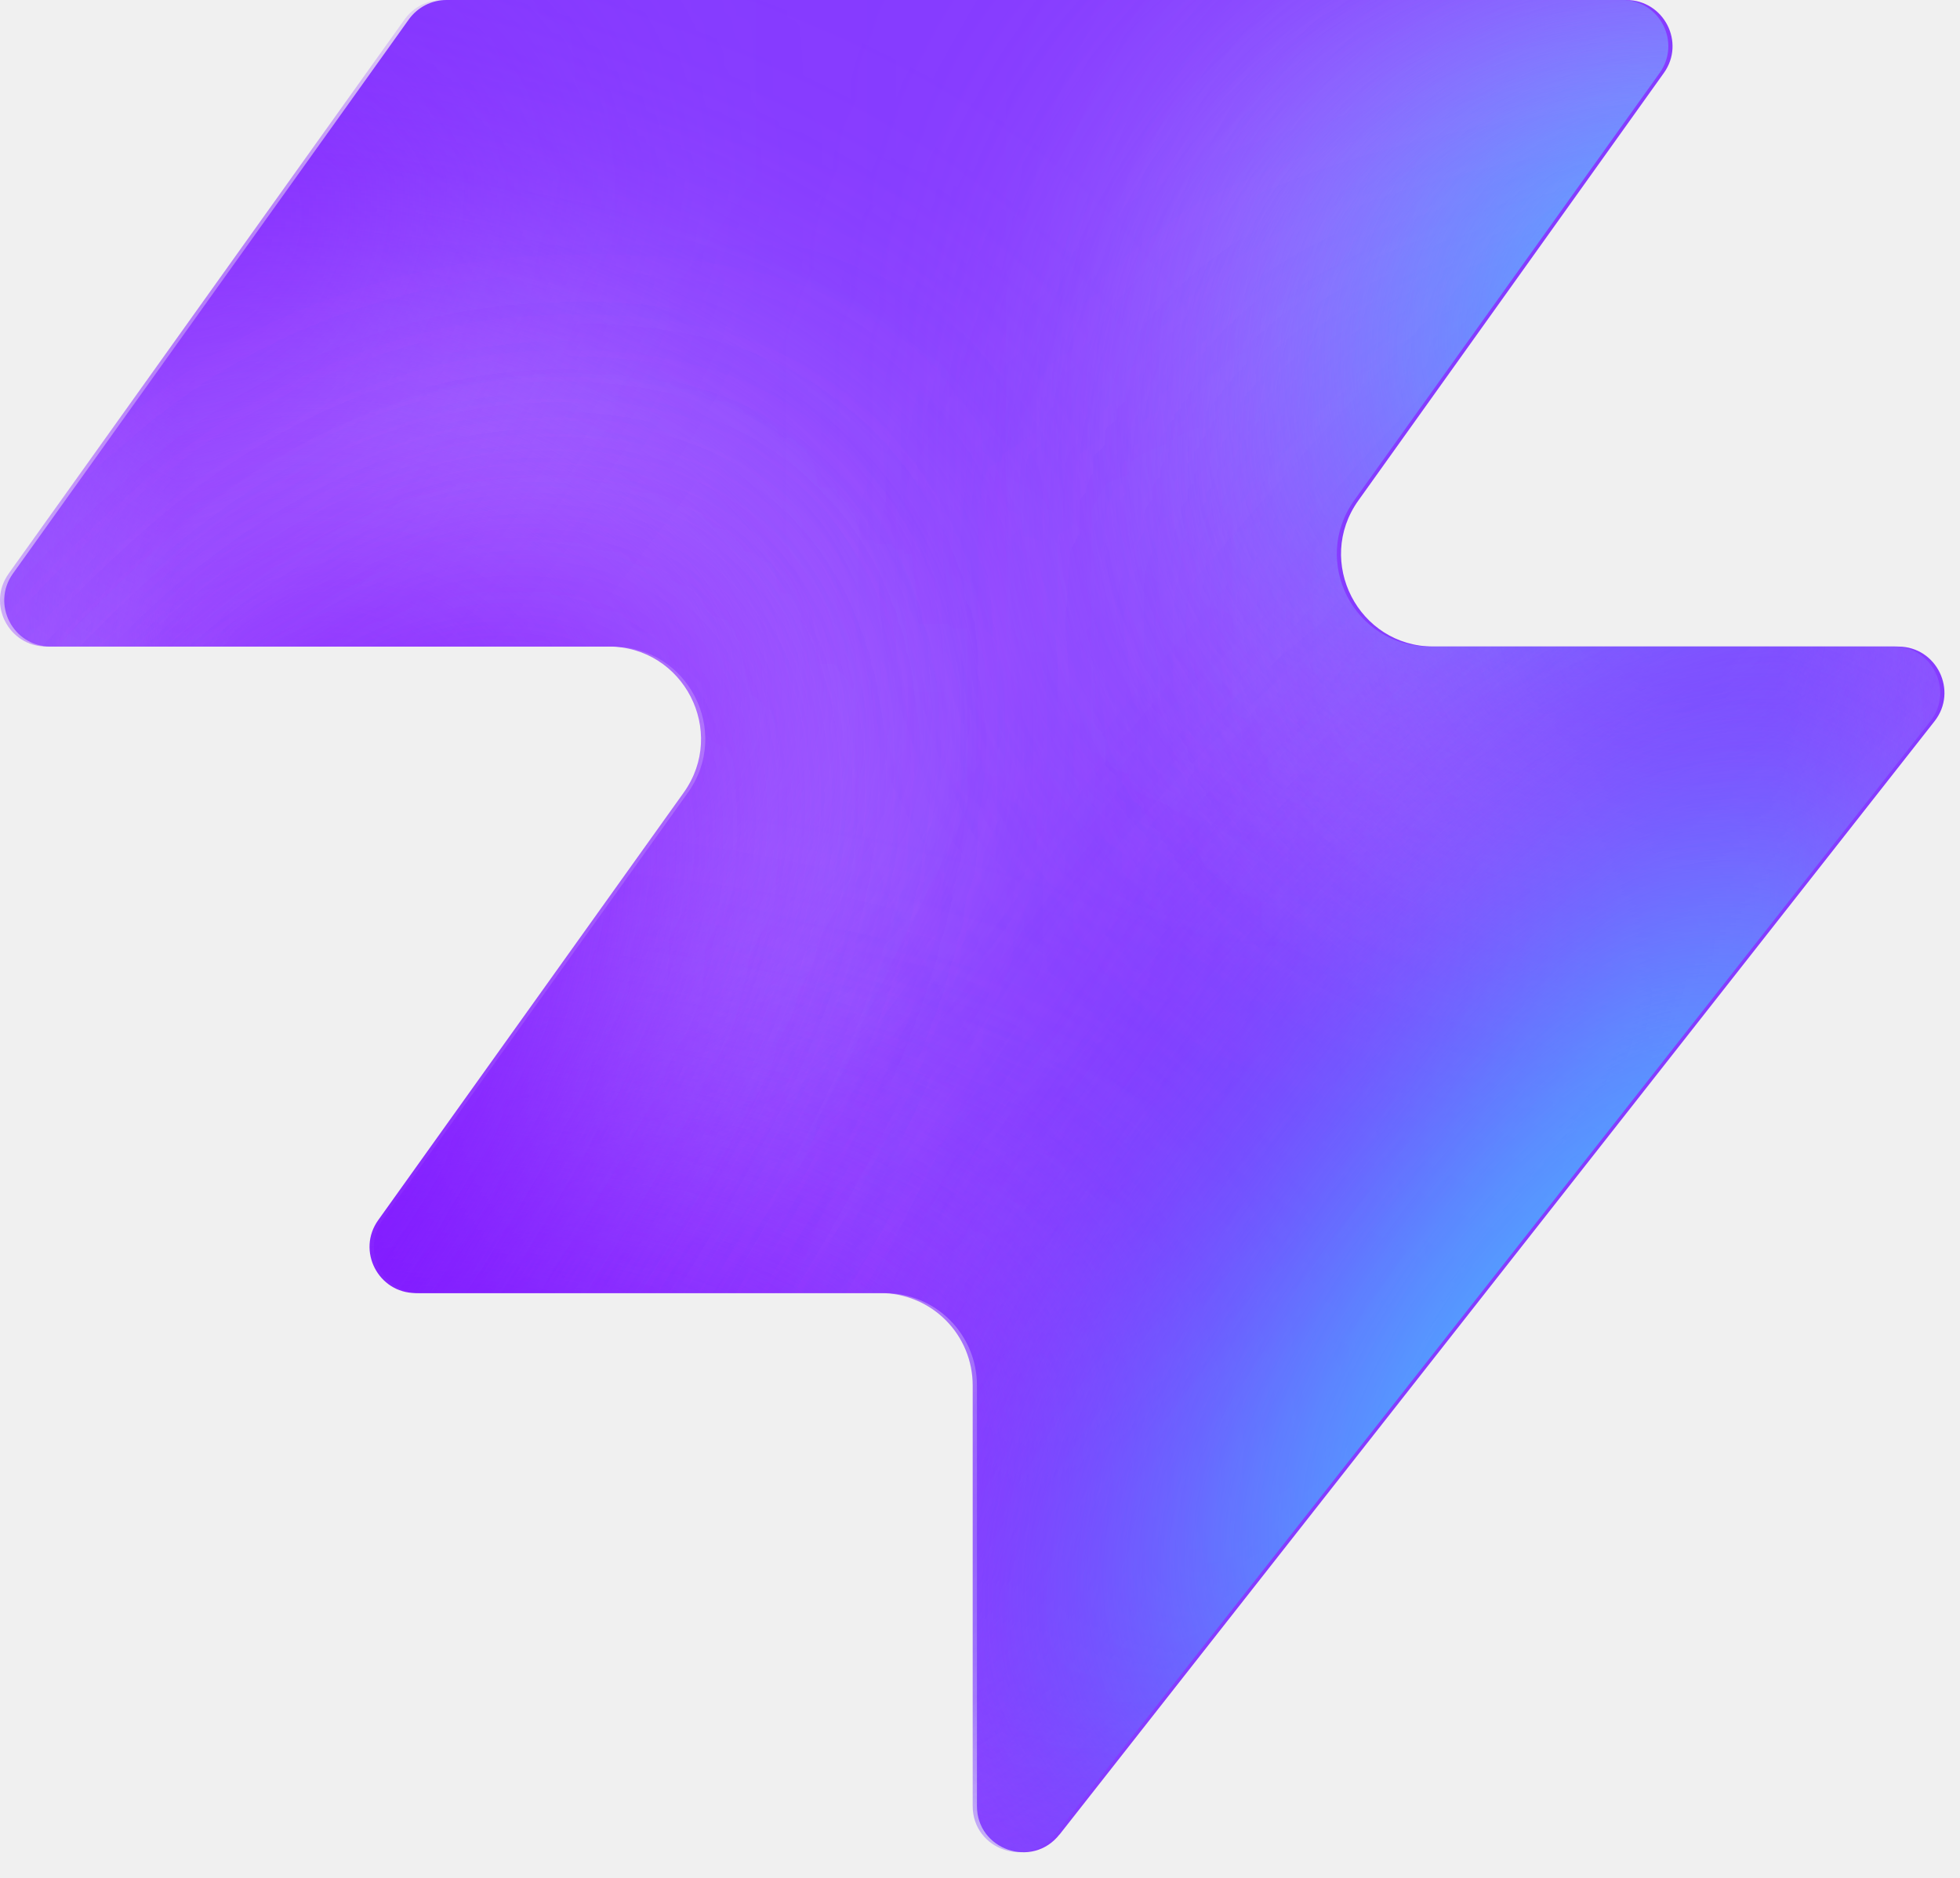
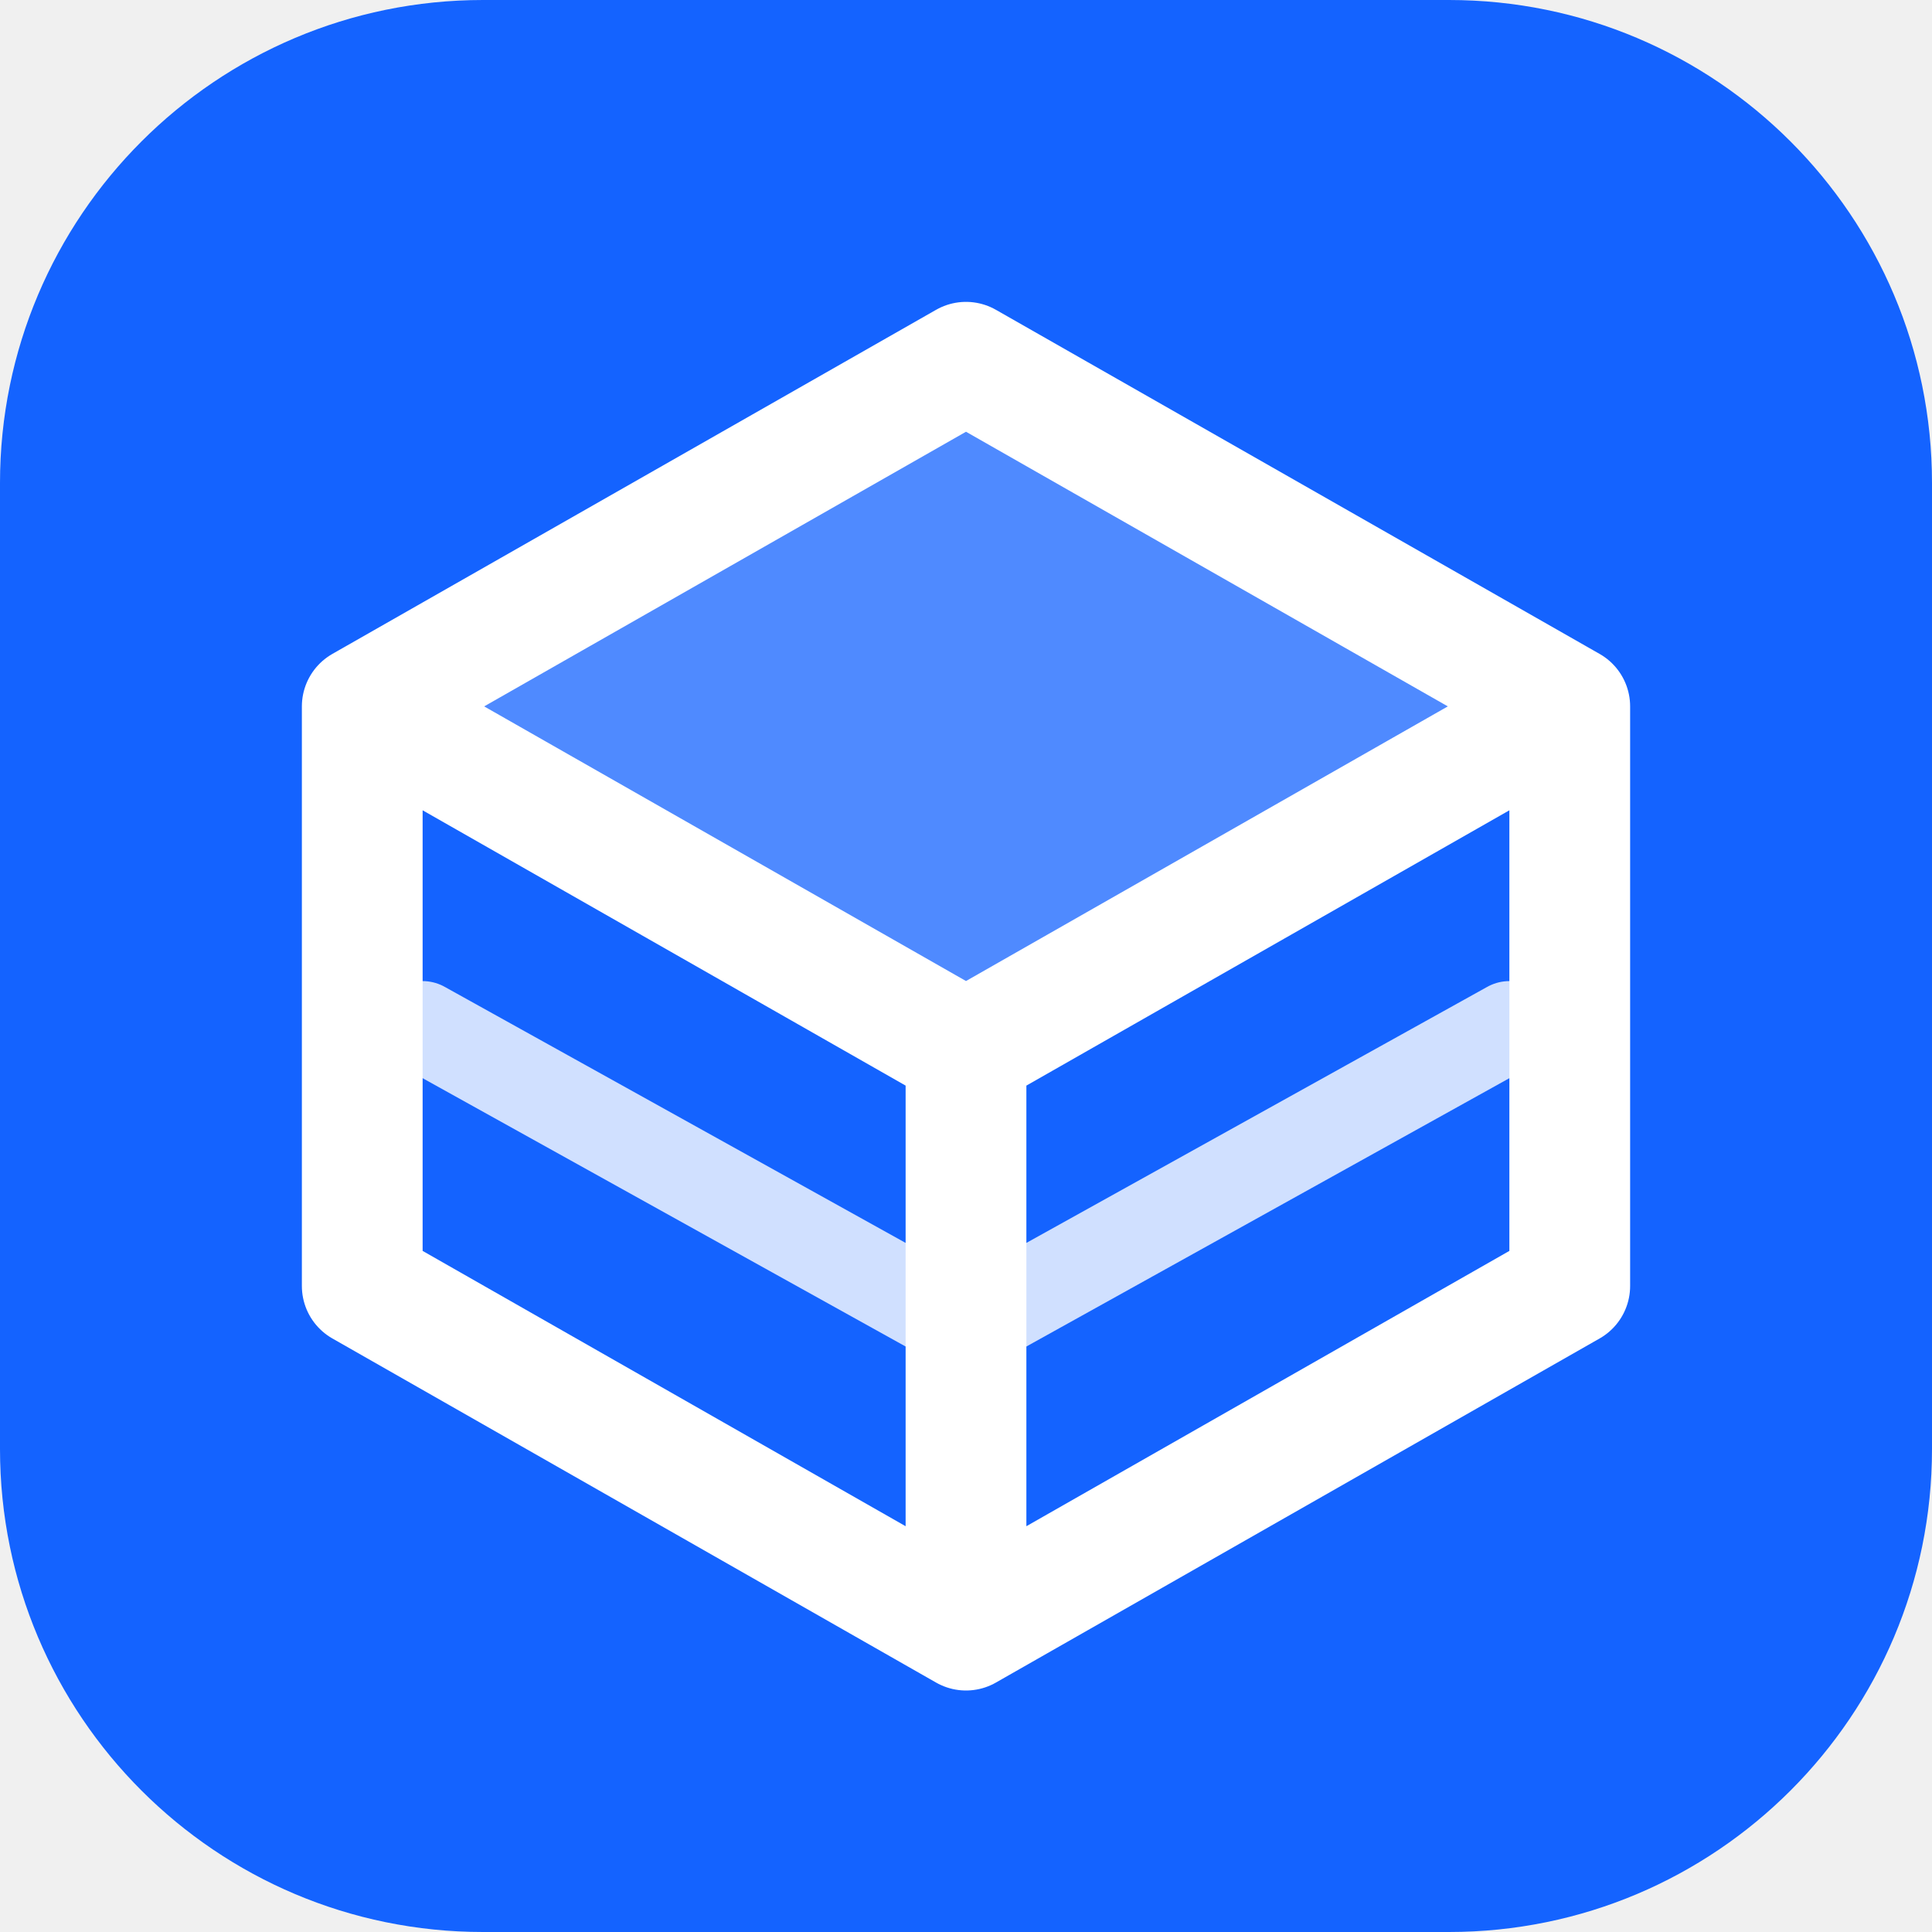
- <svg xmlns="http://www.w3.org/2000/svg" width="48" height="46" fill="none" viewBox="0 0 48 46">
-   <path fill="#863bff" d="M25.946 44.938c-.664.845-2.021.375-2.021-.698V33.937a2.26 2.26 0 0 0-2.262-2.262H10.287c-.92 0-1.456-1.04-.92-1.788l7.48-10.471c1.07-1.497 0-3.578-1.842-3.578H1.237c-.92 0-1.456-1.04-.92-1.788L10.013.474c.214-.297.556-.474.92-.474h28.894c.92 0 1.456 1.04.92 1.788l-7.48 10.471c-1.07 1.498 0 3.579 1.842 3.579h11.377c.943 0 1.473 1.088.89 1.83L25.947 44.94z" style="fill:#863bff;fill:color(display-p3 .525 .23 1);fill-opacity:1" />
-   <mask id="a" width="48" height="46" x="0" y="0" maskUnits="userSpaceOnUse" style="mask-type:alpha">
-     <path fill="#000" d="M25.842 44.938c-.664.844-2.021.375-2.021-.698V33.937a2.26 2.26 0 0 0-2.262-2.262H10.183c-.92 0-1.456-1.04-.92-1.788l7.48-10.471c1.07-1.498 0-3.579-1.842-3.579H1.133c-.92 0-1.456-1.04-.92-1.787L9.91.473c.214-.297.556-.474.92-.474h28.894c.92 0 1.456 1.04.92 1.788l-7.48 10.471c-1.07 1.498 0 3.578 1.842 3.578h11.377c.943 0 1.473 1.088.89 1.832L25.843 44.94z" style="fill:#000;fill-opacity:1" />
-   </mask>
-   <g mask="url(#a)">
-     <g filter="url(#b)">
-       <ellipse cx="5.508" cy="14.704" fill="#ede6ff" rx="5.508" ry="14.704" style="fill:#ede6ff;fill:color(display-p3 .927 .903 1);fill-opacity:1" transform="matrix(.00324 1 1 -.00324 -4.47 31.516)" />
-     </g>
-     <g filter="url(#c)">
-       <ellipse cx="10.399" cy="29.851" fill="#ede6ff" rx="10.399" ry="29.851" style="fill:#ede6ff;fill:color(display-p3 .927 .903 1);fill-opacity:1" transform="matrix(.00324 1 1 -.00324 -39.328 7.883)" />
-     </g>
-     <g filter="url(#d)">
-       <ellipse cx="5.508" cy="30.487" fill="#7e14ff" rx="5.508" ry="30.487" style="fill:#7e14ff;fill:color(display-p3 .492 .077 1);fill-opacity:1" transform="rotate(89.814 -25.913 -14.639)scale(1 -1)" />
-     </g>
-     <g filter="url(#e)">
-       <ellipse cx="5.508" cy="30.599" fill="#7e14ff" rx="5.508" ry="30.599" style="fill:#7e14ff;fill:color(display-p3 .492 .077 1);fill-opacity:1" transform="rotate(89.814 -32.644 -3.334)scale(1 -1)" />
-     </g>
-     <g filter="url(#f)">
-       <ellipse cx="5.508" cy="30.599" fill="#7e14ff" rx="5.508" ry="30.599" style="fill:#7e14ff;fill:color(display-p3 .492 .077 1);fill-opacity:1" transform="matrix(.00324 1 1 -.00324 -34.34 30.47)" />
-     </g>
-     <g filter="url(#g)">
-       <ellipse cx="14.072" cy="22.078" fill="#ede6ff" rx="14.072" ry="22.078" style="fill:#ede6ff;fill:color(display-p3 .927 .903 1);fill-opacity:1" transform="rotate(93.35 24.506 48.493)scale(-1 1)" />
-     </g>
-     <g filter="url(#h)">
-       <ellipse cx="3.47" cy="21.501" fill="#7e14ff" rx="3.47" ry="21.501" style="fill:#7e14ff;fill:color(display-p3 .492 .077 1);fill-opacity:1" transform="rotate(89.009 28.708 47.59)scale(-1 1)" />
-     </g>
-     <g filter="url(#i)">
-       <ellipse cx="3.47" cy="21.501" fill="#7e14ff" rx="3.47" ry="21.501" style="fill:#7e14ff;fill:color(display-p3 .492 .077 1);fill-opacity:1" transform="rotate(89.009 28.708 47.59)scale(-1 1)" />
-     </g>
-     <g filter="url(#j)">
-       <ellipse cx=".387" cy="8.972" fill="#7e14ff" rx="4.407" ry="29.108" style="fill:#7e14ff;fill:color(display-p3 .492 .077 1);fill-opacity:1" transform="rotate(39.51 .387 8.972)" />
-     </g>
-     <g filter="url(#k)">
-       <ellipse cx="47.523" cy="-6.092" fill="#7e14ff" rx="4.407" ry="29.108" style="fill:#7e14ff;fill:color(display-p3 .492 .077 1);fill-opacity:1" transform="rotate(37.892 47.523 -6.092)" />
-     </g>
-     <g filter="url(#l)">
-       <ellipse cx="41.412" cy="6.333" fill="#47bfff" rx="5.971" ry="9.665" style="fill:#47bfff;fill:color(display-p3 .28 .748 1);fill-opacity:1" transform="rotate(37.892 41.412 6.333)" />
-     </g>
-     <g filter="url(#m)">
-       <ellipse cx="-1.879" cy="38.332" fill="#7e14ff" rx="4.407" ry="29.108" style="fill:#7e14ff;fill:color(display-p3 .492 .077 1);fill-opacity:1" transform="rotate(37.892 -1.88 38.332)" />
-     </g>
-     <g filter="url(#n)">
-       <ellipse cx="-1.879" cy="38.332" fill="#7e14ff" rx="4.407" ry="29.108" style="fill:#7e14ff;fill:color(display-p3 .492 .077 1);fill-opacity:1" transform="rotate(37.892 -1.88 38.332)" />
-     </g>
-     <g filter="url(#o)">
-       <ellipse cx="35.651" cy="29.907" fill="#7e14ff" rx="4.407" ry="29.108" style="fill:#7e14ff;fill:color(display-p3 .492 .077 1);fill-opacity:1" transform="rotate(37.892 35.651 29.907)" />
-     </g>
-     <g filter="url(#p)">
-       <ellipse cx="38.418" cy="32.4" fill="#47bfff" rx="5.971" ry="15.297" style="fill:#47bfff;fill:color(display-p3 .28 .748 1);fill-opacity:1" transform="rotate(37.892 38.418 32.4)" />
-     </g>
-   </g>
-   <defs>
-     <filter id="b" width="60.045" height="41.654" x="-19.77" y="16.149" color-interpolation-filters="sRGB" filterUnits="userSpaceOnUse">
-       <feFlood flood-opacity="0" result="BackgroundImageFix" />
-       <feBlend in="SourceGraphic" in2="BackgroundImageFix" result="shape" />
-       <feGaussianBlur result="effect1_foregroundBlur_2002_17158" stdDeviation="7.659" />
-     </filter>
-     <filter id="c" width="90.34" height="51.437" x="-54.613" y="-7.533" color-interpolation-filters="sRGB" filterUnits="userSpaceOnUse">
-       <feFlood flood-opacity="0" result="BackgroundImageFix" />
-       <feBlend in="SourceGraphic" in2="BackgroundImageFix" result="shape" />
-       <feGaussianBlur result="effect1_foregroundBlur_2002_17158" stdDeviation="7.659" />
-     </filter>
-     <filter id="d" width="79.355" height="29.4" x="-49.64" y="2.03" color-interpolation-filters="sRGB" filterUnits="userSpaceOnUse">
-       <feFlood flood-opacity="0" result="BackgroundImageFix" />
-       <feBlend in="SourceGraphic" in2="BackgroundImageFix" result="shape" />
-       <feGaussianBlur result="effect1_foregroundBlur_2002_17158" stdDeviation="4.596" />
-     </filter>
-     <filter id="e" width="79.579" height="29.4" x="-45.045" y="20.029" color-interpolation-filters="sRGB" filterUnits="userSpaceOnUse">
-       <feFlood flood-opacity="0" result="BackgroundImageFix" />
-       <feBlend in="SourceGraphic" in2="BackgroundImageFix" result="shape" />
-       <feGaussianBlur result="effect1_foregroundBlur_2002_17158" stdDeviation="4.596" />
-     </filter>
-     <filter id="f" width="79.579" height="29.4" x="-43.513" y="21.178" color-interpolation-filters="sRGB" filterUnits="userSpaceOnUse">
-       <feFlood flood-opacity="0" result="BackgroundImageFix" />
-       <feBlend in="SourceGraphic" in2="BackgroundImageFix" result="shape" />
-       <feGaussianBlur result="effect1_foregroundBlur_2002_17158" stdDeviation="4.596" />
-     </filter>
-     <filter id="g" width="74.749" height="58.852" x="15.756" y="-17.901" color-interpolation-filters="sRGB" filterUnits="userSpaceOnUse">
-       <feFlood flood-opacity="0" result="BackgroundImageFix" />
-       <feBlend in="SourceGraphic" in2="BackgroundImageFix" result="shape" />
-       <feGaussianBlur result="effect1_foregroundBlur_2002_17158" stdDeviation="7.659" />
-     </filter>
-     <filter id="h" width="61.377" height="25.362" x="23.548" y="2.284" color-interpolation-filters="sRGB" filterUnits="userSpaceOnUse">
-       <feFlood flood-opacity="0" result="BackgroundImageFix" />
-       <feBlend in="SourceGraphic" in2="BackgroundImageFix" result="shape" />
-       <feGaussianBlur result="effect1_foregroundBlur_2002_17158" stdDeviation="4.596" />
-     </filter>
-     <filter id="i" width="61.377" height="25.362" x="23.548" y="2.284" color-interpolation-filters="sRGB" filterUnits="userSpaceOnUse">
-       <feFlood flood-opacity="0" result="BackgroundImageFix" />
-       <feBlend in="SourceGraphic" in2="BackgroundImageFix" result="shape" />
-       <feGaussianBlur result="effect1_foregroundBlur_2002_17158" stdDeviation="4.596" />
-     </filter>
-     <filter id="j" width="56.045" height="63.649" x="-27.636" y="-22.853" color-interpolation-filters="sRGB" filterUnits="userSpaceOnUse">
-       <feFlood flood-opacity="0" result="BackgroundImageFix" />
-       <feBlend in="SourceGraphic" in2="BackgroundImageFix" result="shape" />
-       <feGaussianBlur result="effect1_foregroundBlur_2002_17158" stdDeviation="4.596" />
-     </filter>
-     <filter id="k" width="54.814" height="64.646" x="20.116" y="-38.415" color-interpolation-filters="sRGB" filterUnits="userSpaceOnUse">
-       <feFlood flood-opacity="0" result="BackgroundImageFix" />
-       <feBlend in="SourceGraphic" in2="BackgroundImageFix" result="shape" />
-       <feGaussianBlur result="effect1_foregroundBlur_2002_17158" stdDeviation="4.596" />
-     </filter>
-     <filter id="l" width="33.541" height="35.313" x="24.641" y="-11.323" color-interpolation-filters="sRGB" filterUnits="userSpaceOnUse">
-       <feFlood flood-opacity="0" result="BackgroundImageFix" />
-       <feBlend in="SourceGraphic" in2="BackgroundImageFix" result="shape" />
-       <feGaussianBlur result="effect1_foregroundBlur_2002_17158" stdDeviation="4.596" />
-     </filter>
-     <filter id="m" width="54.814" height="64.646" x="-29.286" y="6.009" color-interpolation-filters="sRGB" filterUnits="userSpaceOnUse">
-       <feFlood flood-opacity="0" result="BackgroundImageFix" />
-       <feBlend in="SourceGraphic" in2="BackgroundImageFix" result="shape" />
-       <feGaussianBlur result="effect1_foregroundBlur_2002_17158" stdDeviation="4.596" />
-     </filter>
-     <filter id="n" width="54.814" height="64.646" x="-29.286" y="6.009" color-interpolation-filters="sRGB" filterUnits="userSpaceOnUse">
-       <feFlood flood-opacity="0" result="BackgroundImageFix" />
-       <feBlend in="SourceGraphic" in2="BackgroundImageFix" result="shape" />
-       <feGaussianBlur result="effect1_foregroundBlur_2002_17158" stdDeviation="4.596" />
-     </filter>
-     <filter id="o" width="54.814" height="64.646" x="8.244" y="-2.416" color-interpolation-filters="sRGB" filterUnits="userSpaceOnUse">
-       <feFlood flood-opacity="0" result="BackgroundImageFix" />
-       <feBlend in="SourceGraphic" in2="BackgroundImageFix" result="shape" />
-       <feGaussianBlur result="effect1_foregroundBlur_2002_17158" stdDeviation="4.596" />
-     </filter>
-     <filter id="p" width="39.409" height="43.623" x="18.713" y="10.588" color-interpolation-filters="sRGB" filterUnits="userSpaceOnUse">
-       <feFlood flood-opacity="0" result="BackgroundImageFix" />
-       <feBlend in="SourceGraphic" in2="BackgroundImageFix" result="shape" />
-       <feGaussianBlur result="effect1_foregroundBlur_2002_17158" stdDeviation="4.596" />
-     </filter>
-   </defs>
+ <svg xmlns="http://www.w3.org/2000/svg" viewBox="0 0 32 32" fill="none">
+   <rect width="32" height="32" rx="8" fill="#1463FF" />
+   <path d="m16 6 10 5.7-10 5.7-10-5.7L16 6Z" fill="#fff" opacity=".25" />
+   <path d="m6 11.7 10 5.7 10-5.7M16 17.4V27M6 11.7v9.6L16 27l10-5.7v-9.6L16 6 6 11.7Z" stroke="#fff" stroke-width="2" stroke-linecap="round" stroke-linejoin="round" />
+   <path d="m7 17 9 5 9-5" stroke="#fff" stroke-width="1.5" stroke-linecap="round" stroke-linejoin="round" opacity=".8" />
</svg>
